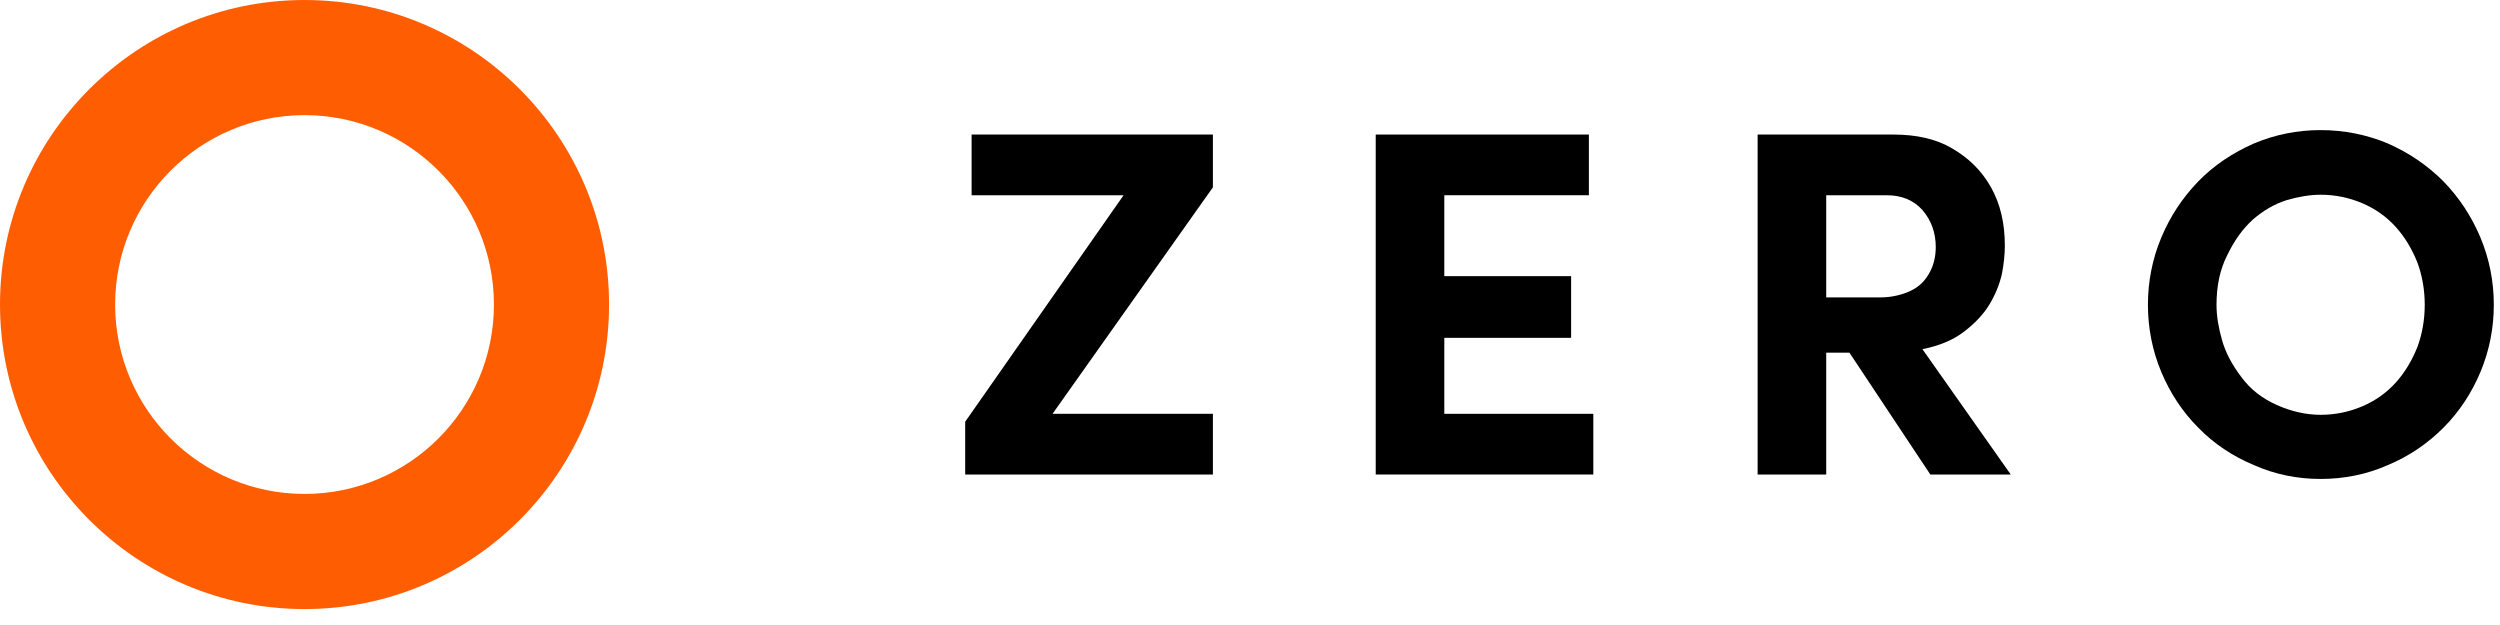
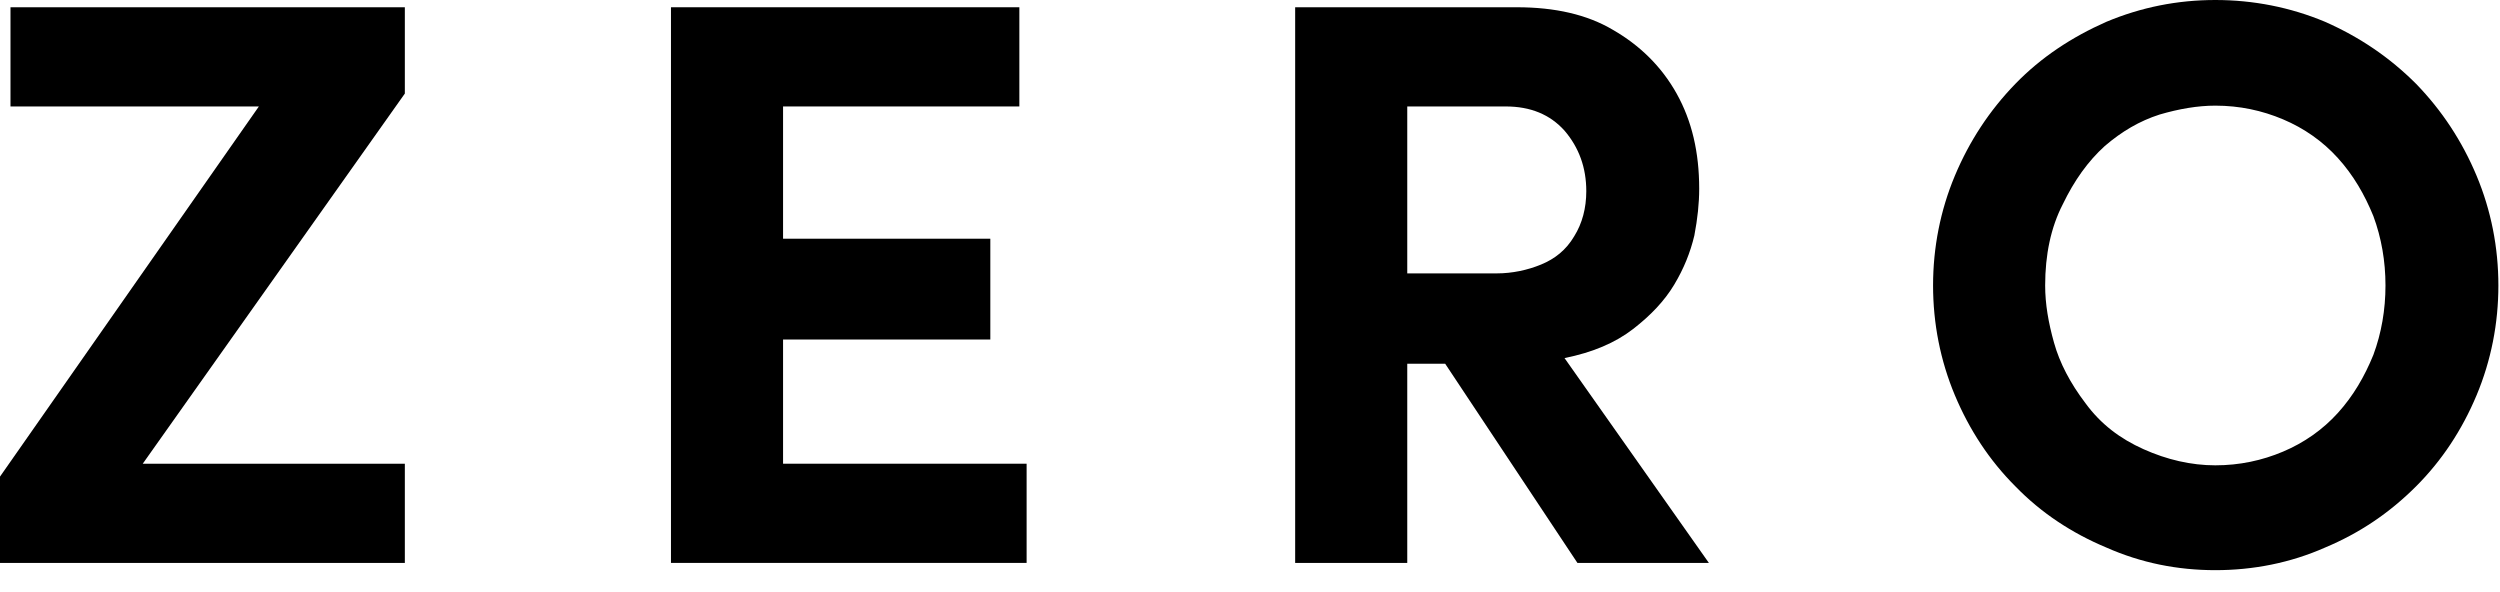
- <svg xmlns="http://www.w3.org/2000/svg" width="100%" height="100%" viewBox="0 0 152 38" version="1.1" xml:space="preserve" style="fill-rule:evenodd;clip-rule:evenodd;stroke-linejoin:round;stroke-miterlimit:2;">
-   <g transform="matrix(1,0,0,1,-81.3617,-189.993)">
-     <g transform="matrix(0.663642,0,0,0.663642,75.5437,187.825)">
-       <path d="M36.667,3.267C52.065,3.267 64.567,15.768 64.567,31.167C64.567,46.565 52.065,59.067 36.667,59.067C21.268,59.067 8.767,46.565 8.767,31.167C8.767,15.768 21.268,3.267 36.667,3.267ZM36.667,13.815C46.244,13.815 54.019,21.59 54.019,31.167C54.019,40.744 46.244,48.519 36.667,48.519C27.09,48.519 19.315,40.744 19.315,31.167C19.315,21.59 27.09,13.815 36.667,13.815Z" style="fill:rgb(255,93,1);" />
-     </g>
-     <g transform="matrix(1,0,0,1,-10.6064,12.0782)">
-       <g transform="matrix(30,0,0,30,149.452,206.765)">
-         <path d="M0.542,-0.689L0.053,-0.689L0.053,-0.566L0.361,-0.566L0.04,-0.107L0.04,-0L0.542,-0L0.542,-0.123L0.217,-0.123L0.542,-0.582L0.542,-0.689Z" style="fill-rule:nonzero;" />
-       </g>
-       <g transform="matrix(30,0,0,30,173.092,206.765)">
-         <path d="M0.223,-0.123L0.223,-0.277L0.48,-0.277L0.48,-0.402L0.223,-0.402L0.223,-0.566L0.516,-0.566L0.516,-0.689L0.084,-0.689L0.084,-0L0.525,-0L0.525,-0.123L0.223,-0.123Z" style="fill-rule:nonzero;" />
-       </g>
-       <g transform="matrix(30,0,0,30,196.312,206.765)">
-         <path d="M0.434,-0L0.597,-0L0.418,-0.254C0.453,-0.261 0.481,-0.273 0.503,-0.29C0.525,-0.307 0.542,-0.325 0.554,-0.345C0.566,-0.365 0.574,-0.385 0.579,-0.406C0.583,-0.427 0.585,-0.446 0.585,-0.464C0.585,-0.509 0.576,-0.548 0.557,-0.582C0.538,-0.616 0.511,-0.642 0.478,-0.661C0.446,-0.68 0.406,-0.689 0.359,-0.689L0.084,-0.689L0.084,-0L0.223,-0L0.223,-0.247L0.27,-0.247L0.434,-0ZM0.223,-0.566L0.345,-0.566C0.376,-0.566 0.4,-0.556 0.418,-0.536C0.436,-0.515 0.445,-0.49 0.445,-0.461C0.445,-0.44 0.44,-0.421 0.43,-0.405C0.42,-0.388 0.406,-0.377 0.389,-0.37C0.372,-0.363 0.353,-0.359 0.334,-0.359L0.223,-0.359L0.223,-0.566Z" style="fill-rule:nonzero;" />
-       </g>
-       <g transform="matrix(30,0,0,30,221.302,206.765)">
-         <path d="M0.392,0.009C0.439,0.009 0.485,-0 0.528,-0.019C0.571,-0.037 0.608,-0.062 0.641,-0.095C0.673,-0.127 0.698,-0.165 0.716,-0.208C0.734,-0.251 0.743,-0.297 0.743,-0.344C0.743,-0.391 0.734,-0.437 0.716,-0.48C0.698,-0.523 0.673,-0.561 0.641,-0.594C0.608,-0.627 0.571,-0.652 0.528,-0.671C0.485,-0.689 0.439,-0.698 0.392,-0.698C0.345,-0.698 0.3,-0.689 0.257,-0.671C0.214,-0.652 0.176,-0.627 0.144,-0.594C0.112,-0.561 0.087,-0.523 0.069,-0.48C0.051,-0.437 0.042,-0.391 0.042,-0.344C0.042,-0.297 0.051,-0.251 0.069,-0.208C0.087,-0.165 0.112,-0.127 0.144,-0.095C0.176,-0.062 0.214,-0.037 0.257,-0.019C0.3,-0 0.345,0.009 0.392,0.009ZM0.392,-0.121C0.362,-0.121 0.332,-0.128 0.303,-0.141C0.274,-0.154 0.25,-0.172 0.231,-0.198C0.212,-0.223 0.199,-0.248 0.192,-0.273C0.185,-0.298 0.181,-0.321 0.181,-0.344C0.181,-0.382 0.188,-0.416 0.203,-0.445C0.217,-0.474 0.234,-0.498 0.255,-0.517C0.276,-0.535 0.298,-0.548 0.323,-0.556C0.347,-0.563 0.37,-0.567 0.392,-0.567C0.422,-0.567 0.45,-0.561 0.476,-0.55C0.502,-0.539 0.525,-0.523 0.544,-0.502C0.563,-0.481 0.577,-0.457 0.588,-0.43C0.598,-0.403 0.603,-0.374 0.603,-0.344C0.603,-0.314 0.598,-0.285 0.588,-0.258C0.577,-0.231 0.563,-0.207 0.544,-0.186C0.525,-0.165 0.502,-0.149 0.476,-0.138C0.45,-0.127 0.422,-0.121 0.392,-0.121Z" style="fill-rule:nonzero;" />
+ <svg xmlns="http://www.w3.org/2000/svg" width="100%" height="100%" viewBox="0 0 93 22" version="1.1" xml:space="preserve" style="fill-rule:evenodd;clip-rule:evenodd;stroke-linejoin:round;stroke-miterlimit:2;">
+   <g transform="matrix(1,0,0,1,-11.0518,-6.12196)">
+     <g transform="matrix(1,0,0,1,-81.3617,-189.993)">
+       <g transform="matrix(1,0,0,1,-58.2385,10.29)">
+         <g transform="matrix(30,0,0,30,149.452,206.765)">
+           <path d="M0.542,-0.689L0.053,-0.689L0.053,-0.566L0.361,-0.566L0.04,-0.107L0.04,-0L0.542,-0L0.542,-0.123L0.217,-0.123L0.542,-0.582L0.542,-0.689Z" style="fill-rule:nonzero;" />
+         </g>
+         <g transform="matrix(30,0,0,30,173.092,206.765)">
+           <path d="M0.223,-0.123L0.223,-0.277L0.48,-0.277L0.48,-0.402L0.223,-0.402L0.223,-0.566L0.516,-0.566L0.516,-0.689L0.084,-0.689L0.084,-0L0.525,-0L0.525,-0.123L0.223,-0.123Z" style="fill-rule:nonzero;" />
+         </g>
+         <g transform="matrix(30,0,0,30,196.312,206.765)">
+           <path d="M0.434,-0L0.597,-0L0.418,-0.254C0.453,-0.261 0.481,-0.273 0.503,-0.29C0.525,-0.307 0.542,-0.325 0.554,-0.345C0.566,-0.365 0.574,-0.385 0.579,-0.406C0.583,-0.427 0.585,-0.446 0.585,-0.464C0.585,-0.509 0.576,-0.548 0.557,-0.582C0.538,-0.616 0.511,-0.642 0.478,-0.661C0.446,-0.68 0.406,-0.689 0.359,-0.689L0.084,-0.689L0.084,-0L0.223,-0L0.223,-0.247L0.27,-0.247L0.434,-0ZM0.223,-0.566L0.345,-0.566C0.376,-0.566 0.4,-0.556 0.418,-0.536C0.436,-0.515 0.445,-0.49 0.445,-0.461C0.445,-0.44 0.44,-0.421 0.43,-0.405C0.42,-0.388 0.406,-0.377 0.389,-0.37C0.372,-0.363 0.353,-0.359 0.334,-0.359L0.223,-0.359L0.223,-0.566Z" style="fill-rule:nonzero;" />
+         </g>
+         <g transform="matrix(30,0,0,30,221.302,206.765)">
+           <path d="M0.392,0.009C0.439,0.009 0.485,-0 0.528,-0.019C0.571,-0.037 0.608,-0.062 0.641,-0.095C0.673,-0.127 0.698,-0.165 0.716,-0.208C0.734,-0.251 0.743,-0.297 0.743,-0.344C0.743,-0.391 0.734,-0.437 0.716,-0.48C0.698,-0.523 0.673,-0.561 0.641,-0.594C0.608,-0.627 0.571,-0.652 0.528,-0.671C0.485,-0.689 0.439,-0.698 0.392,-0.698C0.345,-0.698 0.3,-0.689 0.257,-0.671C0.214,-0.652 0.176,-0.627 0.144,-0.594C0.112,-0.561 0.087,-0.523 0.069,-0.48C0.051,-0.437 0.042,-0.391 0.042,-0.344C0.042,-0.297 0.051,-0.251 0.069,-0.208C0.087,-0.165 0.112,-0.127 0.144,-0.095C0.176,-0.062 0.214,-0.037 0.257,-0.019C0.3,-0 0.345,0.009 0.392,0.009ZM0.392,-0.121C0.362,-0.121 0.332,-0.128 0.303,-0.141C0.274,-0.154 0.25,-0.172 0.231,-0.198C0.212,-0.223 0.199,-0.248 0.192,-0.273C0.185,-0.298 0.181,-0.321 0.181,-0.344C0.181,-0.382 0.188,-0.416 0.203,-0.445C0.217,-0.474 0.234,-0.498 0.255,-0.517C0.276,-0.535 0.298,-0.548 0.323,-0.556C0.347,-0.563 0.37,-0.567 0.392,-0.567C0.422,-0.567 0.45,-0.561 0.476,-0.55C0.502,-0.539 0.525,-0.523 0.544,-0.502C0.563,-0.481 0.577,-0.457 0.588,-0.43C0.598,-0.403 0.603,-0.374 0.603,-0.344C0.603,-0.314 0.598,-0.285 0.588,-0.258C0.577,-0.231 0.563,-0.207 0.544,-0.186C0.525,-0.165 0.502,-0.149 0.476,-0.138C0.45,-0.127 0.422,-0.121 0.392,-0.121Z" style="fill-rule:nonzero;" />
+         </g>
      </g>
    </g>
  </g>
</svg>
